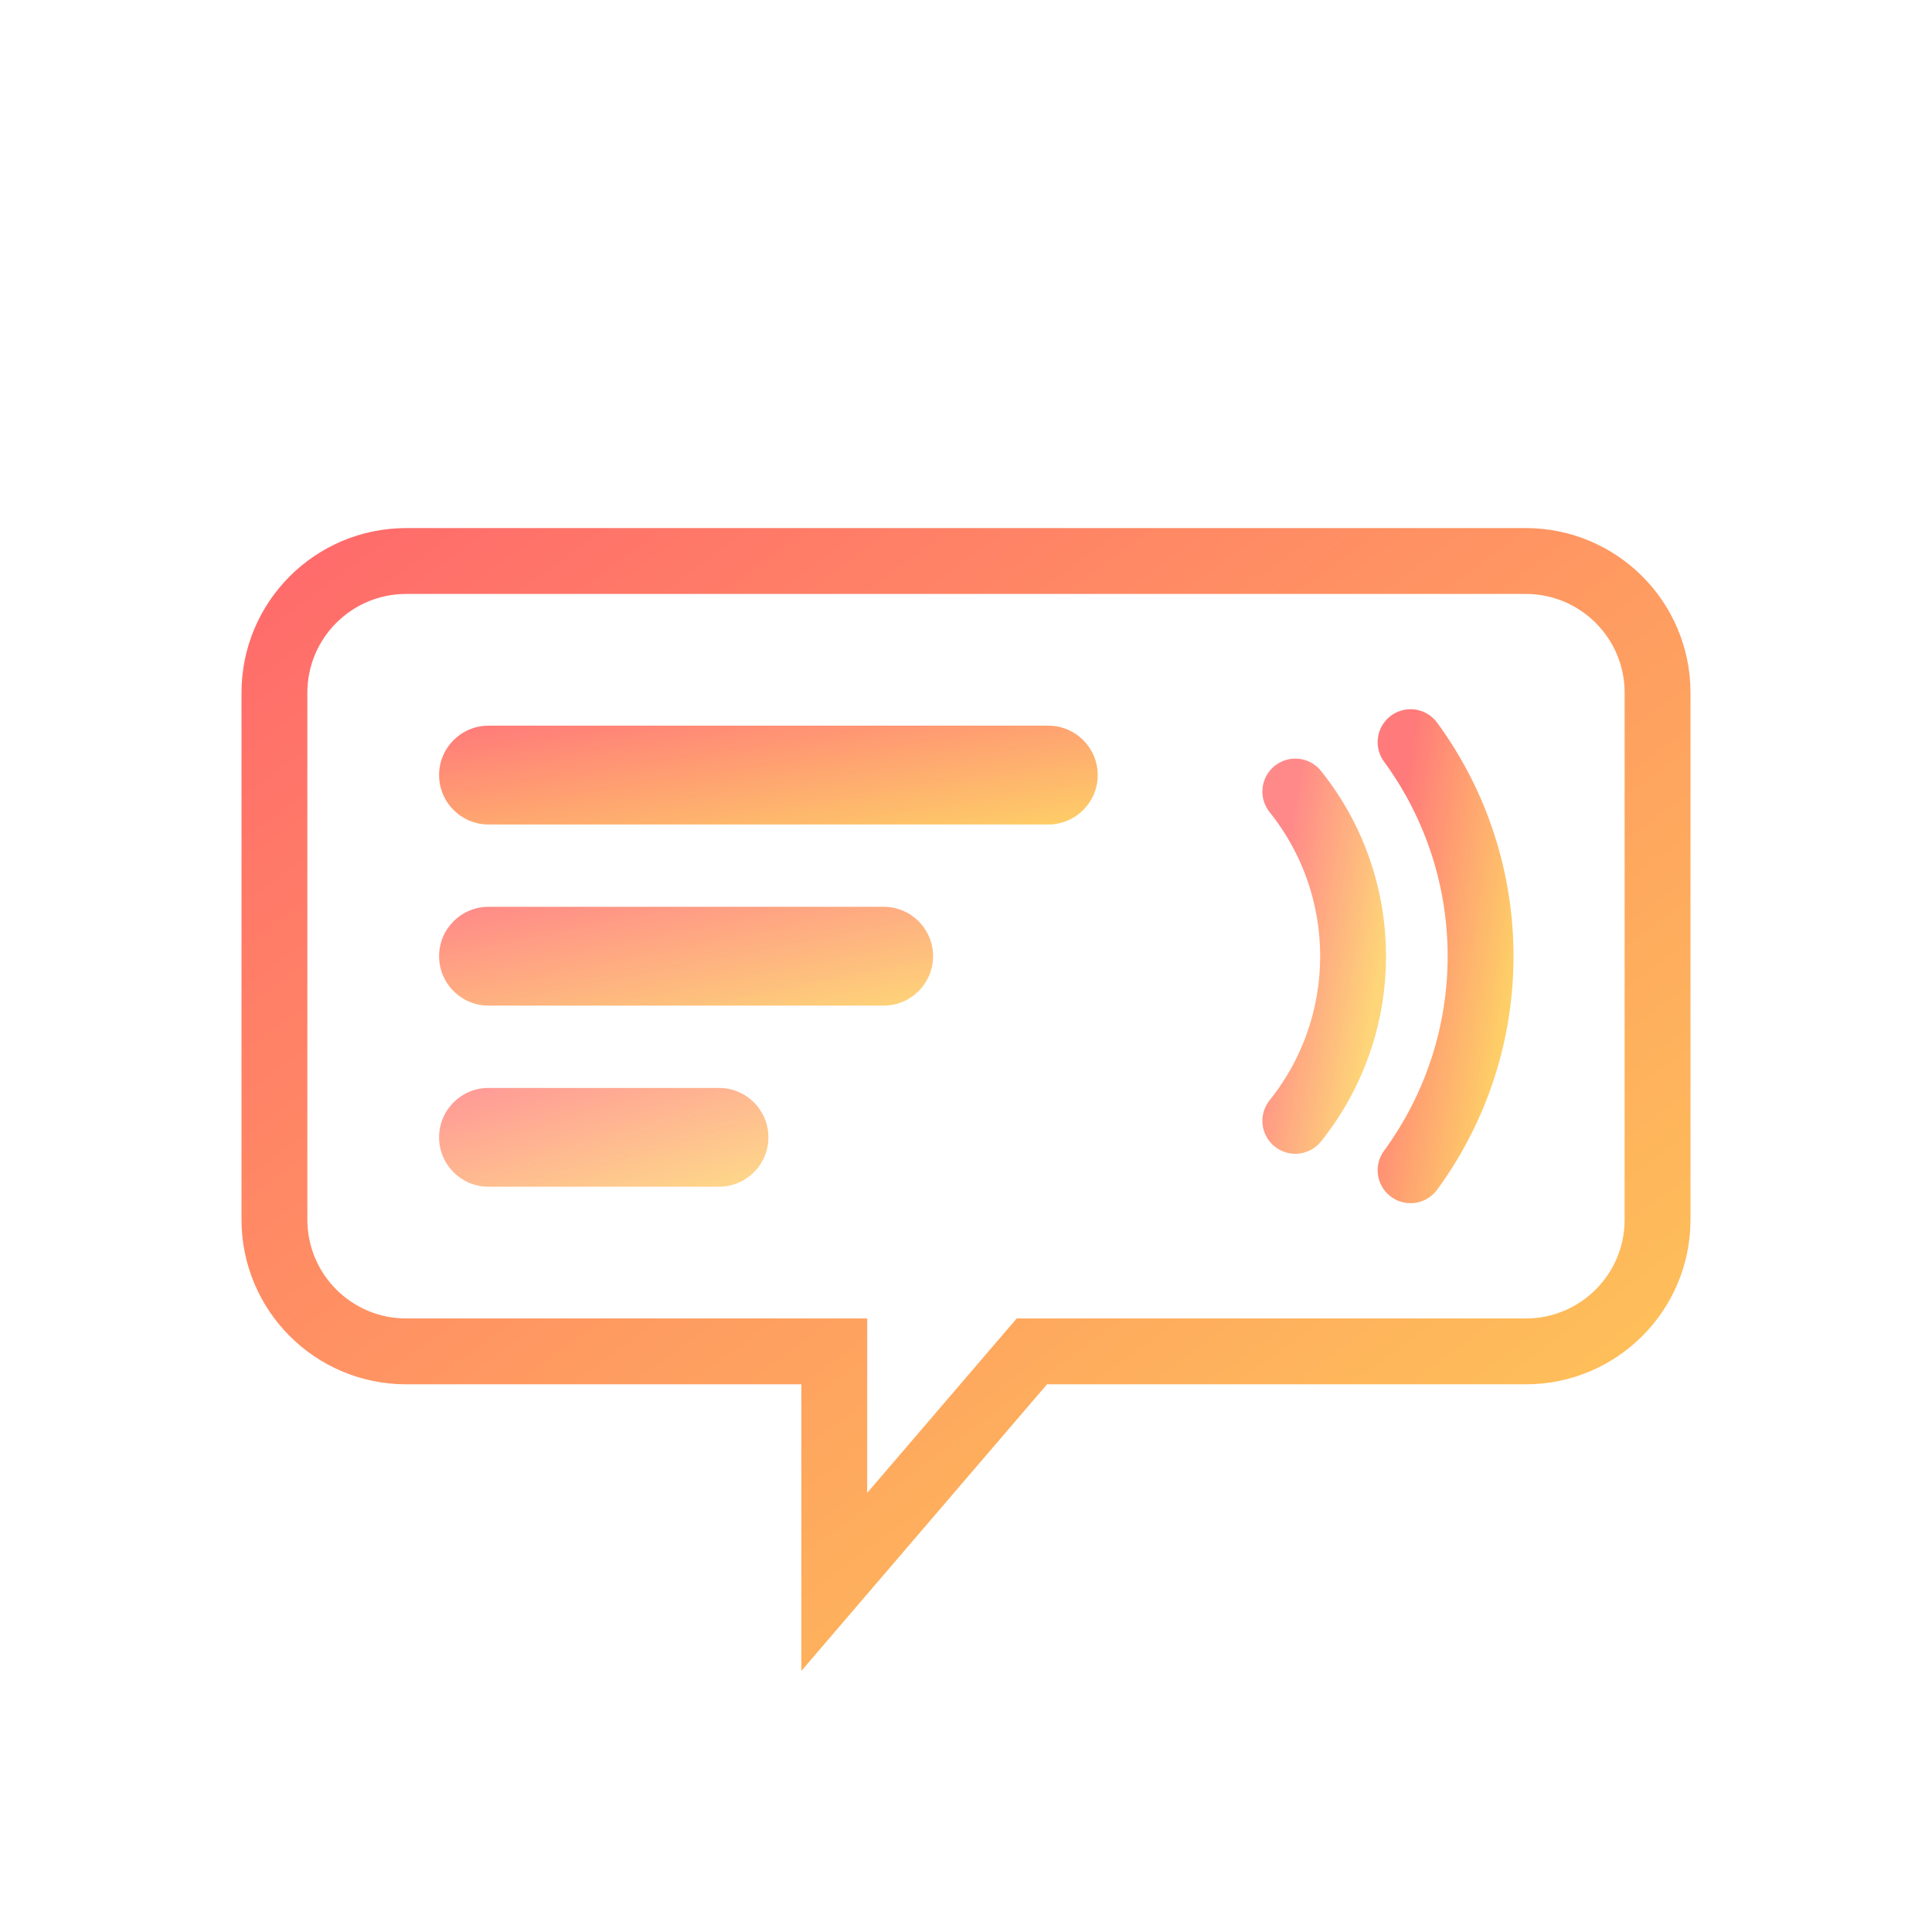
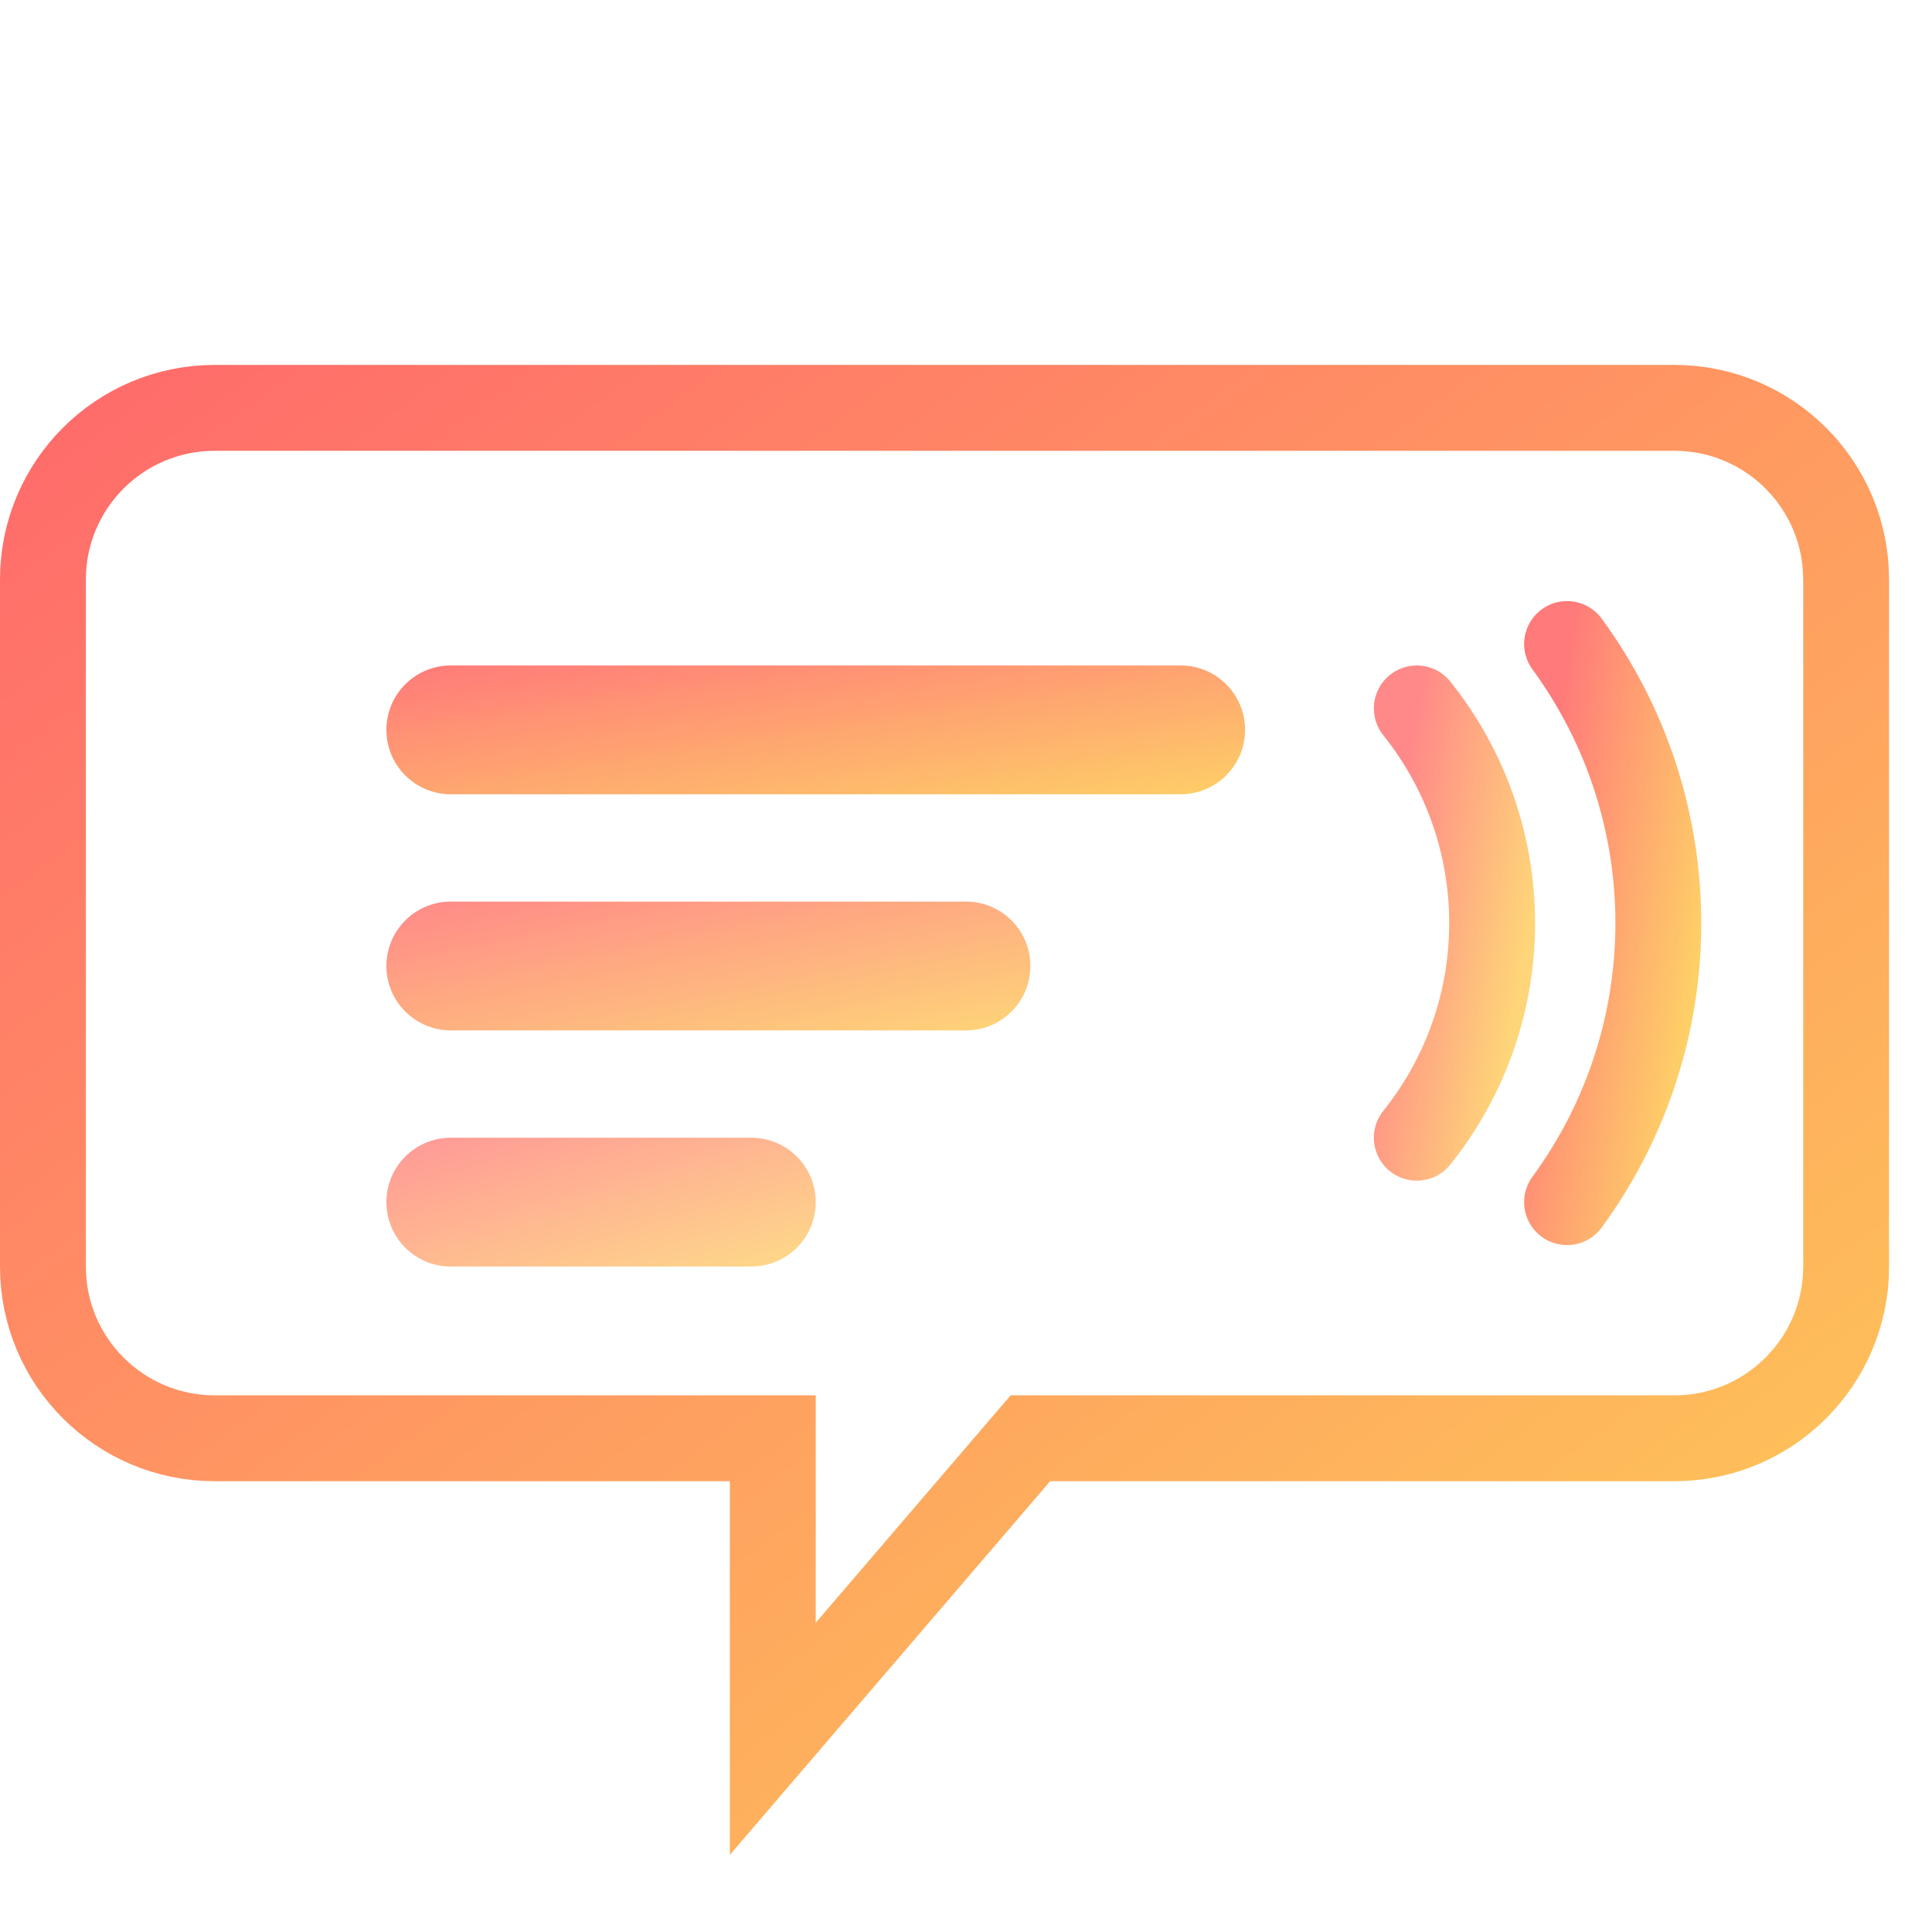
- <svg xmlns="http://www.w3.org/2000/svg" width="128" height="128" viewBox="0 0 128 128">
+ <svg xmlns="http://www.w3.org/2000/svg" width="128" height="128" viewBox="20 35 90 70">
  <defs>
    <linearGradient id="bg" x1="0%" y1="0%" x2="100%" y2="100%">
      <stop offset="0" stop-color="#ff6b6b" />
      <stop offset="100" stop-color="#feca57" />
    </linearGradient>
  </defs>
-   <g transform="matrix(1.090909,0,0,1.090909,-5.818182,-6.467486)">
-     <path d="m 30,40 h 68 a 8,8 0 0 1 8,8 v 32 a 8,8 0 0 1 -8,8 H 68 L 56,102 V 88 H 30 A 8,8 0 0 1 22,80 V 48 a 8,8 0 0 1 8,-8 z" fill="none" stroke="url(#bg)" stroke-width="4" />
-     <g transform="translate(-6,-2)">
-       <rect x="38" y="74" width="20" height="6" rx="3" fill="url(#bg)" opacity="0.7" />
-       <rect x="38" y="63" width="30" height="6" rx="3" fill="url(#bg)" opacity="0.8" />
-       <rect x="38" y="52" width="40" height="6" rx="3" fill="url(#bg)" opacity="0.9" />
-     </g>
-     <g transform="translate(-2)">
-       <path d="m 86,54 a 16,16 0 0 1 0,20" stroke="url(#bg)" stroke-width="4" fill="none" stroke-linecap="round" opacity="0.8" />
-       <path d="m 93,51 a 22,22 0 0 1 0,26" stroke="url(#bg)" stroke-width="4" fill="none" stroke-linecap="round" opacity="0.9" />
-     </g>
+   <path d="m 30,44 h 68 a 8,8 0 0 1 8,8 v 32 a 8,8 0 0 1 -8,8 H 68 L 56,106 V 92 H 30 A 8,8 0 0 1 22,84 V 52 a 8,8 0 0 1 8,-8 z" fill="none" stroke="url(#bg)" stroke-width="4" />
+   <g>
+     <rect x="38" y="78" width="20" height="6" rx="3" fill="url(#bg)" opacity="0.7" />
+     <rect x="38" y="67" width="30" height="6" rx="3" fill="url(#bg)" opacity="0.8" />
+     <rect x="38" y="56" width="40" height="6" rx="3" fill="url(#bg)" opacity="0.9" />
+   </g>
+   <g>
+     <path d="m 86,58 a 16,16 0 0 1 0,20" stroke="url(#bg)" stroke-width="4" fill="none" stroke-linecap="round" opacity="0.8" />
+     <path d="m 93,55 a 22,22 0 0 1 0,26" stroke="url(#bg)" stroke-width="4" fill="none" stroke-linecap="round" opacity="0.9" />
  </g>
</svg>
